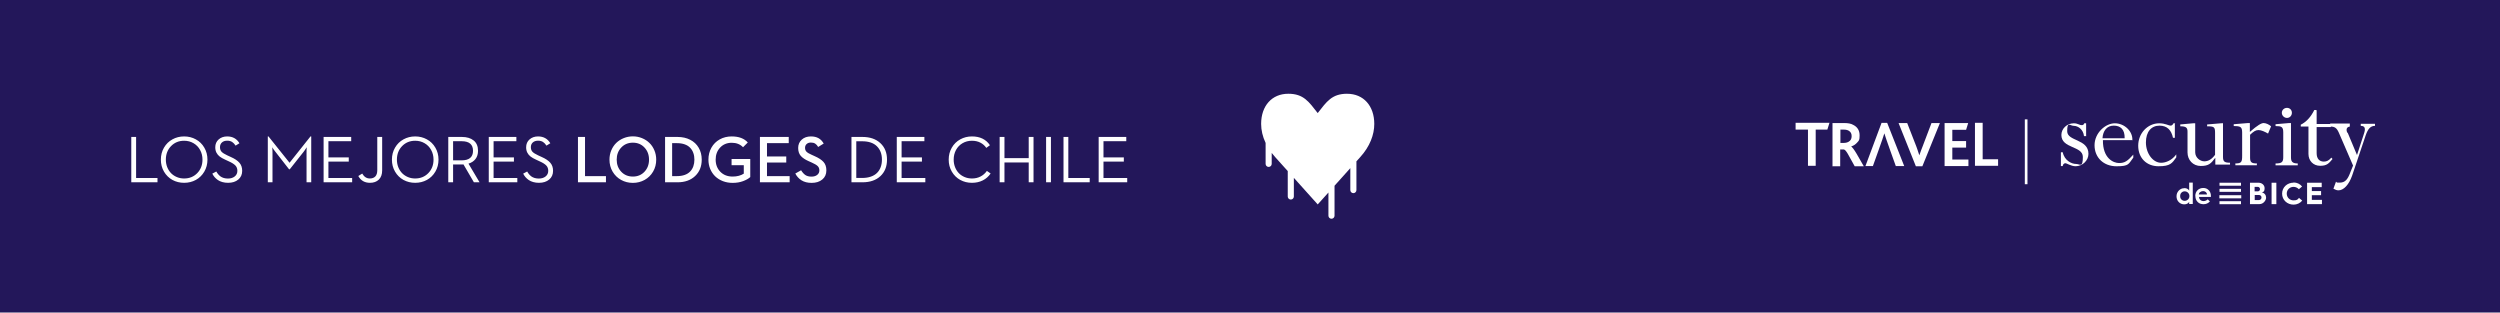
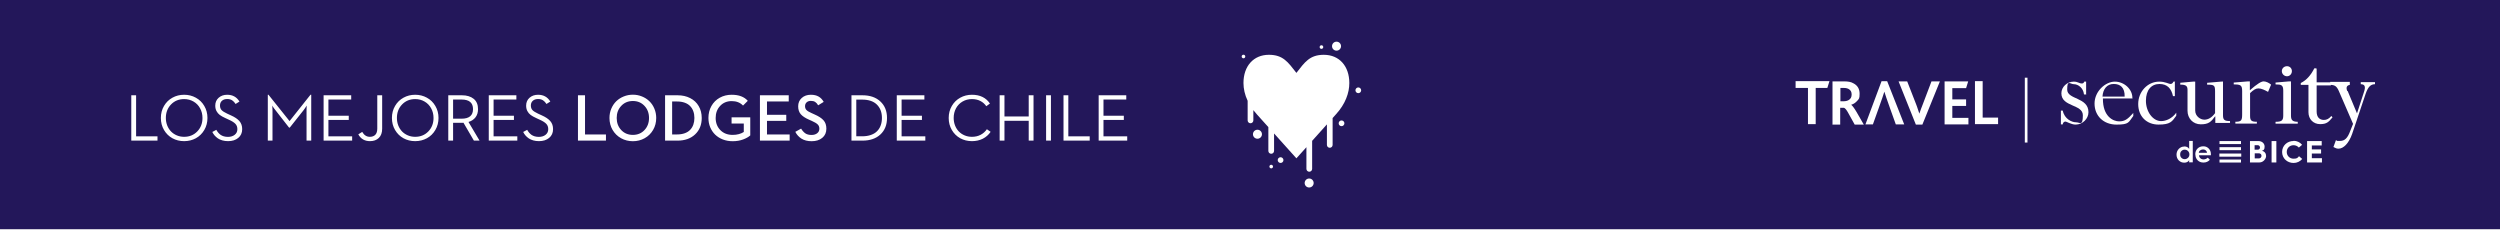
- <svg xmlns="http://www.w3.org/2000/svg" width="1200" height="150" viewBox="0 0 1200 150" fill="none">
-   <rect width="1200" height="150" fill="#23175A" />
-   <path d="M63.016 87.5V65.734H65.328V85.453H75.594V87.5H63.016ZM88.375 87.75C86.323 87.75 84.448 87.287 82.75 86.359C81.062 85.422 79.719 84.099 78.719 82.391C77.719 80.682 77.219 78.76 77.219 76.625C77.219 74.49 77.719 72.568 78.719 70.859C79.719 69.141 81.068 67.818 82.766 66.891C84.463 65.953 86.333 65.484 88.375 65.484C90.427 65.484 92.302 65.953 94 66.891C95.708 67.818 97.062 69.141 98.062 70.859C99.073 72.568 99.578 74.49 99.578 76.625C99.578 78.76 99.073 80.682 98.062 82.391C97.062 84.099 95.713 85.422 94.016 86.359C92.318 87.287 90.438 87.75 88.375 87.75ZM88.375 85.672C90.917 85.672 93.021 84.812 94.688 83.094C96.354 81.375 97.188 79.219 97.188 76.625C97.188 74.917 96.807 73.375 96.047 72C95.297 70.615 94.25 69.531 92.906 68.75C91.562 67.958 90.052 67.562 88.375 67.562C85.854 67.562 83.76 68.422 82.094 70.141C80.438 71.859 79.609 74.021 79.609 76.625C79.609 77.906 79.828 79.109 80.266 80.234C80.713 81.349 81.323 82.307 82.094 83.109C82.865 83.901 83.792 84.526 84.875 84.984C85.958 85.443 87.125 85.672 88.375 85.672ZM109.5 87.75C108.5 87.75 107.578 87.63 106.734 87.391C105.891 87.151 105.167 86.823 104.562 86.406C103.958 85.979 103.438 85.516 103 85.016C102.573 84.516 102.208 83.958 101.906 83.344L103.828 82.312C104.109 82.812 104.406 83.25 104.719 83.625C105.031 84 105.406 84.354 105.844 84.688C106.292 85.01 106.818 85.26 107.422 85.438C108.026 85.615 108.698 85.703 109.438 85.703C110.74 85.703 111.812 85.37 112.656 84.703C113.51 84.026 113.938 83.125 113.938 82C113.938 80.948 113.615 80.088 112.969 79.422C112.333 78.755 111.292 78.099 109.844 77.453L108.125 76.656C107.021 76.156 106.135 75.656 105.469 75.156C104.812 74.656 104.292 74.037 103.906 73.297C103.521 72.557 103.328 71.693 103.328 70.703C103.328 69.151 103.865 67.896 104.938 66.938C106.021 65.969 107.391 65.484 109.047 65.484C111.661 65.484 113.625 66.573 114.938 68.75L113.078 69.906C112.62 69.156 112.073 68.573 111.438 68.156C110.802 67.74 110.005 67.531 109.047 67.531C107.984 67.531 107.141 67.818 106.516 68.391C105.901 68.953 105.594 69.703 105.594 70.641C105.594 71.568 105.849 72.302 106.359 72.844C106.87 73.385 107.766 73.953 109.047 74.547L110.781 75.344C112.667 76.177 114.047 77.104 114.922 78.125C115.807 79.135 116.25 80.427 116.25 82C116.25 83.76 115.62 85.162 114.359 86.203C113.109 87.234 111.49 87.75 109.5 87.75ZM128.547 87.5V65.484H128.875L138.984 78.125L149.031 65.484H149.391V87.5H147.141V73.125C147.141 72.844 147.146 72.505 147.156 72.109C147.177 71.713 147.193 71.375 147.203 71.094L147.234 70.672C147.224 70.682 147.135 70.818 146.969 71.078C146.812 71.328 146.609 71.635 146.359 72C146.12 72.365 145.901 72.667 145.703 72.906L139.109 81.234H138.734L132.234 72.906C132.036 72.667 131.807 72.37 131.547 72.016C131.297 71.662 131.094 71.365 130.938 71.125C130.792 70.875 130.703 70.724 130.672 70.672L130.688 70.844C130.698 70.958 130.708 71.104 130.719 71.281C130.729 71.458 130.74 71.651 130.75 71.859C130.76 72.057 130.771 72.276 130.781 72.516C130.792 72.745 130.797 72.948 130.797 73.125V87.5H128.547ZM155.328 87.5V65.734H168.578V67.781H157.641V75.562H167.406V77.578H157.641V85.453H169.031V87.5H155.328ZM177.609 87.75C175.036 87.75 173.161 86.662 171.984 84.484L173.859 83.312C174.766 84.885 175.984 85.672 177.516 85.672C178.63 85.672 179.505 85.349 180.141 84.703C180.776 84.047 181.094 83.047 181.094 81.703V65.734H183.438V81.766C183.438 83.703 182.901 85.188 181.828 86.219C180.766 87.24 179.359 87.75 177.609 87.75ZM199.281 87.75C197.229 87.75 195.354 87.287 193.656 86.359C191.969 85.422 190.625 84.099 189.625 82.391C188.625 80.682 188.125 78.76 188.125 76.625C188.125 74.49 188.625 72.568 189.625 70.859C190.625 69.141 191.974 67.818 193.672 66.891C195.37 65.953 197.24 65.484 199.281 65.484C201.333 65.484 203.208 65.953 204.906 66.891C206.615 67.818 207.969 69.141 208.969 70.859C209.979 72.568 210.484 74.49 210.484 76.625C210.484 78.76 209.979 80.682 208.969 82.391C207.969 84.099 206.62 85.422 204.922 86.359C203.224 87.287 201.344 87.75 199.281 87.75ZM199.281 85.672C201.823 85.672 203.927 84.812 205.594 83.094C207.26 81.375 208.094 79.219 208.094 76.625C208.094 74.917 207.714 73.375 206.953 72C206.203 70.615 205.156 69.531 203.812 68.75C202.469 67.958 200.958 67.562 199.281 67.562C196.76 67.562 194.667 68.422 193 70.141C191.344 71.859 190.516 74.021 190.516 76.625C190.516 77.906 190.734 79.109 191.172 80.234C191.62 81.349 192.229 82.307 193 83.109C193.771 83.901 194.698 84.526 195.781 84.984C196.865 85.443 198.031 85.672 199.281 85.672ZM215.172 87.5V65.734H221.703C224.068 65.734 225.948 66.297 227.344 67.422C228.75 68.547 229.453 70.203 229.453 72.391C229.453 73.963 229.047 75.276 228.234 76.328C227.432 77.37 226.312 78.109 224.875 78.547L230.188 87.5H227.469L222.469 78.922C222.26 78.943 221.922 78.953 221.453 78.953H217.484V87.5H215.172ZM217.484 76.969H221.578C223.37 76.969 224.729 76.588 225.656 75.828C226.583 75.057 227.047 73.912 227.047 72.391C227.047 69.318 225.224 67.781 221.578 67.781H217.484V76.969ZM234.609 87.5V65.734H247.859V67.781H236.922V75.562H246.688V77.578H236.922V85.453H248.312V87.5H234.609ZM258.719 87.75C257.719 87.75 256.797 87.63 255.953 87.391C255.109 87.151 254.385 86.823 253.781 86.406C253.177 85.979 252.656 85.516 252.219 85.016C251.792 84.516 251.427 83.958 251.125 83.344L253.047 82.312C253.328 82.812 253.625 83.25 253.938 83.625C254.25 84 254.625 84.354 255.062 84.688C255.51 85.01 256.036 85.26 256.641 85.438C257.245 85.615 257.917 85.703 258.656 85.703C259.958 85.703 261.031 85.37 261.875 84.703C262.729 84.026 263.156 83.125 263.156 82C263.156 80.948 262.833 80.088 262.188 79.422C261.552 78.755 260.51 78.099 259.062 77.453L257.344 76.656C256.24 76.156 255.354 75.656 254.688 75.156C254.031 74.656 253.51 74.037 253.125 73.297C252.74 72.557 252.547 71.693 252.547 70.703C252.547 69.151 253.083 67.896 254.156 66.938C255.24 65.969 256.609 65.484 258.266 65.484C260.88 65.484 262.844 66.573 264.156 68.75L262.297 69.906C261.839 69.156 261.292 68.573 260.656 68.156C260.021 67.74 259.224 67.531 258.266 67.531C257.203 67.531 256.359 67.818 255.734 68.391C255.12 68.953 254.812 69.703 254.812 70.641C254.812 71.568 255.068 72.302 255.578 72.844C256.089 73.385 256.984 73.953 258.266 74.547L260 75.344C261.885 76.177 263.266 77.104 264.141 78.125C265.026 79.135 265.469 80.427 265.469 82C265.469 83.76 264.839 85.162 263.578 86.203C262.328 87.234 260.708 87.75 258.719 87.75ZM277.422 87.5V65.734H280.812V84.531H290.859V87.5H277.422ZM292.547 76.625C292.547 75.031 292.839 73.542 293.422 72.156C294.016 70.76 294.812 69.573 295.812 68.594C296.823 67.615 298.016 66.849 299.391 66.297C300.776 65.734 302.24 65.453 303.781 65.453C305.312 65.453 306.766 65.734 308.141 66.297C309.516 66.849 310.703 67.615 311.703 68.594C312.714 69.562 313.51 70.745 314.094 72.141C314.688 73.537 314.984 75.031 314.984 76.625C314.984 78.75 314.484 80.667 313.484 82.375C312.484 84.083 311.13 85.412 309.422 86.359C307.714 87.307 305.833 87.781 303.781 87.781C301.719 87.781 299.833 87.307 298.125 86.359C296.417 85.412 295.057 84.083 294.047 82.375C293.047 80.667 292.547 78.75 292.547 76.625ZM298.203 70.812C296.745 72.354 296.016 74.292 296.016 76.625C296.016 78.958 296.745 80.896 298.203 82.438C299.661 83.979 301.521 84.75 303.781 84.75C306.042 84.75 307.896 83.979 309.344 82.438C310.802 80.896 311.531 78.958 311.531 76.625C311.531 74.292 310.802 72.354 309.344 70.812C307.896 69.26 306.042 68.484 303.781 68.484C301.521 68.484 299.661 69.26 298.203 70.812ZM319.234 87.5V65.734H325.219C327.521 65.734 329.547 66.188 331.297 67.094C333.057 67.99 334.417 69.266 335.375 70.922C336.344 72.568 336.828 74.469 336.828 76.625C336.828 79.896 335.766 82.526 333.641 84.516C331.526 86.505 328.719 87.5 325.219 87.5H319.234ZM322.625 84.531H325C326.385 84.531 327.609 84.338 328.672 83.953C329.745 83.568 330.615 83.021 331.281 82.312C331.958 81.604 332.464 80.776 332.797 79.828C333.141 78.87 333.312 77.802 333.312 76.625C333.312 75.448 333.141 74.385 332.797 73.438C332.464 72.479 331.958 71.646 331.281 70.938C330.615 70.229 329.745 69.682 328.672 69.297C327.609 68.912 326.385 68.719 325 68.719H322.625V84.531ZM340.047 76.625C340.047 74.49 340.526 72.573 341.484 70.875C342.443 69.177 343.771 67.854 345.469 66.906C347.167 65.958 349.083 65.484 351.219 65.484C354.646 65.484 357.219 66.453 358.938 68.391L356.656 70.672C355.302 69.245 353.49 68.531 351.219 68.531C348.958 68.531 347.109 69.297 345.672 70.828C344.234 72.359 343.516 74.292 343.516 76.625C343.516 78.979 344.266 80.922 345.766 82.453C347.266 83.984 349.234 84.75 351.672 84.75C352.745 84.75 353.745 84.625 354.672 84.375C355.599 84.115 356.38 83.771 357.016 83.344V79.281H351.156V76.328H360.125V85C359.302 85.75 358.146 86.401 356.656 86.953C355.177 87.505 353.516 87.781 351.672 87.781C349.995 87.781 348.432 87.505 346.984 86.953C345.547 86.391 344.318 85.62 343.297 84.641C342.286 83.662 341.49 82.484 340.906 81.109C340.333 79.724 340.047 78.229 340.047 76.625ZM364.766 87.5V65.734H378.594V68.719H368.156V75.109H377.406V78.031H368.156V84.531H379.031V87.5H364.766ZM381.75 83.281L384.531 81.734C385.125 82.713 385.797 83.469 386.547 84C387.307 84.521 388.302 84.781 389.531 84.781C390.635 84.781 391.536 84.51 392.234 83.969C392.943 83.417 393.297 82.693 393.297 81.797C393.297 80.912 393.016 80.208 392.453 79.688C391.901 79.167 390.969 78.615 389.656 78.031L388.219 77.391C386.49 76.63 385.208 75.776 384.375 74.828C383.542 73.87 383.125 72.599 383.125 71.016C383.125 69.391 383.693 68.062 384.828 67.031C385.964 66 387.432 65.484 389.234 65.484C390.672 65.484 391.891 65.766 392.891 66.328C393.891 66.88 394.719 67.74 395.375 68.906L392.719 70.547C392.292 69.807 391.812 69.271 391.281 68.938C390.75 68.594 390.068 68.422 389.234 68.422C388.38 68.422 387.698 68.656 387.188 69.125C386.677 69.594 386.422 70.203 386.422 70.953C386.422 71.734 386.656 72.359 387.125 72.828C387.594 73.297 388.406 73.781 389.562 74.281L390.969 74.922C392.948 75.787 394.391 76.729 395.297 77.75C396.203 78.76 396.656 80.099 396.656 81.766C396.656 83.63 396 85.099 394.688 86.172C393.385 87.245 391.688 87.781 389.594 87.781C387.646 87.781 386.016 87.37 384.703 86.547C383.401 85.713 382.417 84.625 381.75 83.281ZM408.703 87.5V65.734H413.984C417.599 65.734 420.464 66.724 422.578 68.703C424.703 70.672 425.766 73.312 425.766 76.625C425.766 79.938 424.708 82.578 422.594 84.547C420.479 86.516 417.609 87.5 413.984 87.5H408.703ZM411.016 85.422H413.828C415.401 85.422 416.797 85.208 418.016 84.781C419.234 84.354 420.229 83.75 421 82.969C421.771 82.188 422.349 81.266 422.734 80.203C423.13 79.13 423.328 77.938 423.328 76.625C423.328 73.938 422.521 71.797 420.906 70.203C419.302 68.609 416.943 67.812 413.828 67.812H411.016V85.422ZM430.453 87.5V65.734H443.703V67.781H432.766V75.562H442.531V77.578H432.766V85.453H444.156V87.5H430.453ZM466.531 87.75C464.479 87.75 462.604 87.287 460.906 86.359C459.219 85.422 457.875 84.099 456.875 82.391C455.875 80.682 455.375 78.76 455.375 76.625C455.375 74.49 455.875 72.568 456.875 70.859C457.875 69.141 459.224 67.818 460.922 66.891C462.62 65.953 464.49 65.484 466.531 65.484C470.406 65.484 473.286 66.891 475.172 69.703L473.422 70.984C472.693 69.912 471.745 69.073 470.578 68.469C469.411 67.865 468.062 67.562 466.531 67.562C464.854 67.562 463.344 67.958 462 68.75C460.667 69.531 459.625 70.615 458.875 72C458.135 73.375 457.766 74.917 457.766 76.625C457.766 77.906 457.984 79.109 458.422 80.234C458.859 81.349 459.464 82.307 460.234 83.109C461.005 83.901 461.932 84.526 463.016 84.984C464.109 85.443 465.281 85.672 466.531 85.672C468.083 85.672 469.464 85.354 470.672 84.719C471.891 84.083 472.901 83.188 473.703 82.031L475.5 83.281C474.531 84.708 473.276 85.812 471.734 86.594C470.193 87.365 468.458 87.75 466.531 87.75ZM479.828 87.5V65.734H482.141V75.891H493.781V65.734H496.094V87.5H493.781V77.969H482.141V87.5H479.828ZM502.125 87.5V65.734H504.453V87.5H502.125ZM510.484 87.5V65.734H512.797V85.453H523.062V87.5H510.484ZM527.359 87.5V65.734H540.609V67.781H529.672V75.562H539.438V77.578H529.672V85.453H541.062V87.5H527.359Z" fill="white" />
-   <path d="M646.614 45C639.287 45 636.786 48.794 632.5 54.283C628.215 48.794 625.71 45 618.386 45C610.526 45 605.345 50.789 605.345 59.477C605.345 62.393 606.025 65.503 607.493 68.612V78.664C607.493 79.474 608.15 80.127 608.955 80.127C609.761 80.127 610.418 79.469 610.418 78.664V73.398C610.947 74.092 611.514 74.776 612.132 75.456L618.118 82.113V94.322C618.118 95.131 618.771 95.784 619.585 95.784C620.399 95.784 621.048 95.131 621.048 94.322V85.37L632.505 98.124L637.645 92.411V103.537C637.645 104.347 638.303 105 639.112 105C639.922 105 640.575 104.347 640.575 103.537V89.155L648.154 80.708V91.248C648.154 92.058 648.811 92.711 649.621 92.711C650.43 92.711 651.084 92.053 651.084 91.248V77.447L652.868 75.461C657.602 70.271 659.655 64.581 659.655 59.486C659.655 50.798 654.475 45.009 646.61 45.009L646.614 45Z" fill="white" />
-   <g clip-path="url(#clip0_104_967)">
-     <path d="M973.188 57.293H971.913V88.425H973.188V57.293Z" fill="white" />
-     <path d="M1001.34 65.118V59.18H1000.45C1000.22 59.855 999.771 60.072 999.325 60.072C997.974 60.072 997.413 59.18 995.4 59.18C992.15 59.18 989.461 61.754 989.461 64.787C989.461 71.401 999.771 69.948 999.771 75.326C999.771 80.703 998.318 78.69 996.406 78.69C994.495 78.69 990.914 77.123 990.124 73.083H989.232V79.697H990.124C990.124 79.021 990.685 78.346 991.36 78.346C992.035 78.346 994.164 79.799 996.292 79.799C999.656 79.799 1002.46 76.995 1002.46 73.86C1002.46 66.571 992.252 67.922 992.252 62.99C992.252 58.058 993.603 60.416 995.502 60.416C997.4 60.416 999.987 62.098 1000.32 65.347H1001.44L1001.33 65.118H1001.34Z" fill="white" />
-     <path d="M1009.19 66.354C1009.42 62.773 1011.32 60.301 1014.57 60.301C1017.82 60.301 1019.94 62.098 1019.83 66.354H1009.18H1009.19ZM1023.54 67.361C1023.77 62.875 1019.61 59.18 1015.13 59.18C1010.64 59.18 1005.38 63.78 1005.38 69.719C1005.38 75.657 1009.75 79.811 1015.92 79.811C1022.08 79.811 1021.64 78.69 1023.98 75.67V74.217C1021.18 77.352 1019.84 78.257 1017.14 78.257C1014.44 78.257 1009.29 76.014 1009.4 67.272H1023.75L1023.52 67.386V67.361H1023.54Z" fill="white" />
-     <path d="M1044.17 59.18H1043.28C1042.95 59.855 1042.49 60.301 1041.93 60.301C1040.92 60.301 1039.35 59.18 1036.43 59.18C1030.83 59.18 1026.34 63.997 1026.34 69.935C1026.34 75.874 1030.38 79.799 1036.09 79.799C1041.8 79.799 1042.59 78.346 1044.61 75.542V74.09C1042.6 76.893 1039.68 78.129 1037.33 78.129C1033.4 78.129 1030.04 73.644 1030.04 68.38C1030.04 63.117 1032.73 60.314 1036.54 60.314C1040.35 60.314 1042.26 62.557 1043.03 66.138H1043.93V59.294L1044.16 59.18H1044.17Z" fill="white" />
-     <path d="M1066.93 59.18H1066.04L1059.42 59.74V60.632C1062.79 60.632 1063.23 60.964 1063.23 63.767V74.306C1061.67 76.434 1059.98 77.441 1058.07 77.441C1056.16 77.441 1053.7 75.759 1053.7 73.07V59.167H1052.81L1046.53 59.728V60.62C1049.33 60.62 1050.01 61.295 1050.01 63.194V73.172C1050.01 76.753 1052.58 79.671 1056.39 79.671C1060.2 79.671 1061.32 78.435 1063.23 75.861H1063.35V78.996H1070.41V78.104C1067.72 78.104 1067.04 77.543 1067.04 75.3V58.938L1066.93 59.167V59.18Z" fill="white" />
-     <path d="M1079.93 64.786C1081.72 63.104 1082.73 62.429 1084.07 62.429C1085.41 62.429 1087.1 63.219 1088.67 64.111L1090.12 60.632C1089.12 59.74 1087.65 59.065 1086.54 59.065C1085.43 59.065 1083.51 60.186 1079.93 63.321V59.065H1079.04L1072.19 59.625V60.517C1075.44 60.517 1076.23 60.849 1076.23 63.652V74.752C1076.23 77.785 1075.9 78.447 1072.98 78.447V79.339H1083.29V78.447C1080.72 78.447 1080.04 77.887 1080.04 75.644V64.43L1079.93 64.761V64.786Z" fill="white" />
-     <path d="M1097.76 51.775C1096.4 51.775 1095.28 52.782 1095.28 54.133C1095.28 55.484 1096.4 56.605 1097.76 56.605C1099.11 56.605 1100.11 55.484 1100.11 54.133C1100.11 52.782 1099.11 51.775 1097.76 51.775ZM1099.65 59.065H1098.76L1092.26 59.625V60.517C1095.07 60.517 1095.96 60.849 1095.96 63.55V75.427C1095.96 77.785 1095.28 78.46 1092.26 78.46V79.352H1102.92V78.46C1100.11 78.46 1099.67 77.339 1099.67 75.427V58.835V59.065H1099.65Z" fill="white" />
-     <path d="M1126.67 63.666C1125.99 61.984 1126.44 60.977 1127.91 60.748V59.295H1118.49V60.748C1120.73 60.748 1121.62 61.423 1122.63 63.666L1129.47 79.468L1128.12 82.832C1126.89 86.196 1125.55 87.649 1123.19 87.649C1120.83 87.649 1122.07 87.649 1121.28 87.203L1120.04 90.567C1121.05 91.128 1121.61 91.358 1122.52 91.358C1124.87 91.358 1127.45 88.783 1129.02 84.298L1135.51 65.017C1136.64 61.767 1137.87 60.416 1140 60.416V59.41H1133.16V60.416C1135.28 60.416 1135.51 61.767 1134.72 64.112L1131.36 74.421L1126.87 63.666H1126.64H1126.67Z" fill="white" />
-     <path d="M1111.76 52.795H1110.87C1109.19 56.159 1107.06 58.517 1104.37 59.855V60.747H1108.06V73.86C1108.06 77.224 1110.42 79.582 1113.67 79.582C1116.92 79.582 1117.81 78.46 1119.61 76.332L1119.05 75.657C1117.93 77.007 1116.81 77.568 1115.47 77.568C1113.34 77.568 1111.99 76.217 1111.99 73.529V60.976H1118.83V59.523H1111.99V53.024L1111.76 52.795Z" fill="white" />
-     <path d="M1075.68 87.711H1065.36V89.151H1075.68V87.711Z" fill="white" />
-     <path d="M1075.68 96.58H1065.36V98.02H1075.68V96.58Z" fill="white" />
-     <path d="M1048.45 90.286C1049.05 90.286 1049.53 90.401 1049.95 90.643C1050.38 90.885 1050.67 91.178 1050.8 91.548V87.648H1052.53V97.907H1050.8V96.824C1050.68 97.181 1050.38 97.486 1049.95 97.728C1049.53 97.971 1049.05 98.085 1048.45 98.085C1047.43 98.085 1046.53 97.728 1045.81 97.002C1045.1 96.288 1044.73 95.32 1044.73 94.237C1044.73 93.154 1045.09 92.262 1045.81 91.472C1046.53 90.758 1047.37 90.337 1048.45 90.337V90.274V90.286ZM1048.63 96.403C1049.29 96.403 1049.76 96.161 1050.25 95.741C1050.67 95.32 1050.91 94.785 1050.91 94.122C1050.91 93.46 1050.67 92.924 1050.25 92.504C1049.83 92.083 1049.29 91.841 1048.63 91.841C1047.97 91.841 1047.5 92.083 1047.07 92.504C1046.65 92.924 1046.48 93.46 1046.48 94.122C1046.48 94.785 1046.65 95.32 1047.07 95.741C1047.5 96.161 1048.03 96.403 1048.63 96.403Z" fill="white" />
-     <path d="M1053.73 94.186C1053.73 92.988 1054.08 92.032 1054.81 91.306C1055.52 90.592 1056.49 90.223 1057.58 90.223C1058.66 90.223 1059.5 90.579 1060.21 91.306C1060.88 92.019 1061.23 92.924 1061.23 93.944C1061.23 94.963 1061.23 94.301 1061.23 94.543H1055.54C1055.54 95.142 1055.78 95.626 1056.2 95.983C1056.62 96.34 1057.1 96.518 1057.75 96.518C1058.4 96.518 1059.19 96.212 1059.73 95.677L1060.75 96.696C1059.91 97.601 1058.89 98.022 1057.69 98.022C1056.49 98.022 1055.59 97.665 1054.87 96.939C1054.16 96.225 1053.79 95.32 1053.79 94.173H1053.73V94.186ZM1055.46 93.345H1059.36C1059.36 92.924 1059.18 92.567 1058.82 92.211C1058.47 91.905 1058.05 91.726 1057.5 91.726C1056.95 91.726 1056.48 91.905 1056.06 92.211C1055.64 92.516 1055.46 92.924 1055.4 93.345H1055.46Z" fill="white" />
-     <path d="M1075.68 90.643H1065.36V92.083H1075.68V90.643Z" fill="white" />
-     <path d="M1075.8 93.701H1065.3V95.205H1075.8V93.701Z" fill="white" />
-     <path d="M1084.2 96.045C1084.97 96.045 1085.52 95.51 1085.52 94.784C1085.52 94.057 1084.99 93.586 1084.2 93.586H1082.27V96.045H1084.25H1084.18H1084.2ZM1083.71 91.853C1084.37 91.853 1084.8 91.368 1084.8 90.769C1084.8 90.17 1084.31 89.686 1083.71 89.686H1082.21V91.84H1083.71V91.853ZM1079.99 87.711H1084.07C1085.69 87.711 1087.01 88.794 1087.01 90.349C1087.01 91.903 1086.53 92.082 1085.69 92.388C1087.01 92.63 1087.73 93.649 1087.73 94.911C1087.73 96.173 1086.4 97.969 1084.6 97.969H1079.99V87.711Z" fill="white" />
-     <path d="M1092.65 87.711H1090.36V97.969H1092.65V87.711Z" fill="white" />
-     <path d="M1100.86 87.584C1102.55 87.584 1103.99 88.298 1105.01 89.508L1103.45 90.834C1102.79 90.12 1101.9 89.699 1100.88 89.699C1099.08 89.699 1097.64 91.076 1097.64 92.936C1097.64 94.797 1099.08 96.173 1100.88 96.173C1102.67 96.173 1102.85 95.753 1103.52 94.975L1105.07 96.3C1104.05 97.498 1102.55 98.225 1100.93 98.225C1097.87 98.225 1095.41 96.007 1095.41 92.949C1095.41 89.891 1097.87 87.673 1100.93 87.673" fill="white" />
-     <path d="M1107.4 87.711V97.969H1114.54V95.93H1109.68V93.7H1114.12V91.725H1109.68V89.814H1114.42V87.711H1107.4Z" fill="white" />
-     <path d="M861.886 58.949V62.212H867.825V79.581H871.533V62.212H877.127L878.147 58.949H861.886Z" fill="white" />
-     <path d="M883.41 68.597H885.092C885.984 68.597 886.774 68.367 887.335 68.036C888.342 67.475 888.788 66.583 888.788 65.347C888.788 64.111 888.342 63.334 887.437 62.773C886.876 62.441 886.086 62.212 885.079 62.212H883.397V68.711V68.597H883.41ZM879.6 79.696V59.065H885.207C887.004 59.065 888.456 59.294 889.578 59.956C891.591 60.963 892.611 62.645 892.611 65.003C892.611 67.361 892.279 67.475 891.489 68.367C890.699 69.259 889.807 69.935 888.571 70.279C889.132 70.725 890.024 71.846 891.145 73.758L894.624 79.811H890.253L887.335 74.548C886.443 72.866 885.653 71.859 885.092 71.744H883.295V79.811H879.485L879.6 79.696Z" fill="white" />
-     <path d="M919.614 79.812L911.318 59.078H915.46L919.831 70.292C920.06 70.968 920.392 71.745 920.723 72.867C921.054 73.988 921.284 74.434 921.284 74.549C921.844 72.867 922.405 71.414 922.851 70.292L927.107 59.078H931.147L922.736 79.812H919.602H919.614Z" fill="white" />
-     <path d="M933.403 79.696V59.065H944.732L943.725 62.314H937.111V67.704H943.725V70.839H937.111V76.561H944.846V79.696H933.403Z" fill="white" />
-     <path d="M947.981 79.581V58.949H951.677V76.446H959.081V79.581H947.981Z" fill="white" />
-     <path d="M909.98 79.697C909.98 79.697 904.602 64.787 904.488 63.997C904.373 64.787 898.995 79.697 898.995 79.697H895.414L903.15 58.963H905.838L914.02 79.697H909.98Z" fill="white" />
+ <svg xmlns="http://www.w3.org/2000/svg" width="1200" height="110" viewBox="0 0 1200 110" fill="none">
+   <rect width="1200" height="110" fill="#23175A" />
+   <path d="M63.016 67.5V45.734H65.328V65.453H75.594V67.5H63.016ZM88.375 67.75C86.323 67.75 84.448 67.287 82.75 66.359C81.062 65.422 79.719 64.099 78.719 62.391C77.719 60.682 77.219 58.76 77.219 56.625C77.219 54.49 77.719 52.568 78.719 50.859C79.719 49.141 81.068 47.818 82.766 46.891C84.463 45.953 86.333 45.484 88.375 45.484C90.427 45.484 92.302 45.953 94 46.891C95.708 47.818 97.062 49.141 98.062 50.859C99.073 52.568 99.578 54.49 99.578 56.625C99.578 58.76 99.073 60.682 98.062 62.391C97.062 64.099 95.713 65.422 94.016 66.359C92.318 67.287 90.438 67.75 88.375 67.75ZM88.375 65.672C90.917 65.672 93.021 64.812 94.688 63.094C96.354 61.375 97.188 59.219 97.188 56.625C97.188 54.917 96.807 53.375 96.047 52C95.297 50.615 94.25 49.531 92.906 48.75C91.562 47.958 90.052 47.562 88.375 47.562C85.854 47.562 83.76 48.422 82.094 50.141C80.438 51.859 79.609 54.021 79.609 56.625C79.609 57.906 79.828 59.109 80.266 60.234C80.713 61.349 81.323 62.307 82.094 63.109C82.865 63.901 83.792 64.526 84.875 64.984C85.958 65.443 87.125 65.672 88.375 65.672ZM109.5 67.75C108.5 67.75 107.578 67.63 106.734 67.391C105.891 67.151 105.167 66.823 104.562 66.406C103.958 65.979 103.438 65.516 103 65.016C102.573 64.516 102.208 63.958 101.906 63.344L103.828 62.312C104.109 62.812 104.406 63.25 104.719 63.625C105.031 64 105.406 64.354 105.844 64.688C106.292 65.01 106.818 65.26 107.422 65.438C108.026 65.615 108.698 65.703 109.438 65.703C110.74 65.703 111.812 65.37 112.656 64.703C113.51 64.026 113.938 63.125 113.938 62C113.938 60.948 113.615 60.089 112.969 59.422C112.333 58.755 111.292 58.099 109.844 57.453L108.125 56.656C107.021 56.156 106.135 55.656 105.469 55.156C104.812 54.656 104.292 54.036 103.906 53.297C103.521 52.557 103.328 51.693 103.328 50.703C103.328 49.151 103.865 47.896 104.938 46.938C106.021 45.969 107.391 45.484 109.047 45.484C111.661 45.484 113.625 46.573 114.938 48.75L113.078 49.906C112.62 49.156 112.073 48.573 111.438 48.156C110.802 47.74 110.005 47.531 109.047 47.531C107.984 47.531 107.141 47.818 106.516 48.391C105.901 48.953 105.594 49.703 105.594 50.641C105.594 51.568 105.849 52.302 106.359 52.844C106.87 53.385 107.766 53.953 109.047 54.547L110.781 55.344C112.667 56.177 114.047 57.104 114.922 58.125C115.807 59.135 116.25 60.427 116.25 62C116.25 63.76 115.62 65.162 114.359 66.203C113.109 67.234 111.49 67.75 109.5 67.75ZM128.547 67.5V45.484H128.875L138.984 58.125L149.031 45.484H149.391V67.5H147.141V53.125C147.141 52.844 147.146 52.505 147.156 52.109C147.177 51.714 147.193 51.375 147.203 51.094L147.234 50.672C147.224 50.682 147.135 50.818 146.969 51.078C146.812 51.328 146.609 51.635 146.359 52C146.12 52.365 145.901 52.667 145.703 52.906L139.109 61.234H138.734L132.234 52.906C132.036 52.667 131.807 52.37 131.547 52.016C131.297 51.661 131.094 51.365 130.938 51.125C130.792 50.875 130.703 50.724 130.672 50.672L130.688 50.844C130.698 50.958 130.708 51.104 130.719 51.281C130.729 51.458 130.74 51.651 130.75 51.859C130.76 52.057 130.771 52.276 130.781 52.516C130.792 52.745 130.797 52.948 130.797 53.125V67.5H128.547ZM155.328 67.5V45.734H168.578V47.781H157.641V55.562H167.406V57.578H157.641V65.453H169.031V67.5H155.328ZM177.609 67.75C175.036 67.75 173.161 66.662 171.984 64.484L173.859 63.312C174.766 64.885 175.984 65.672 177.516 65.672C178.63 65.672 179.505 65.349 180.141 64.703C180.776 64.047 181.094 63.047 181.094 61.703V45.734H183.438V61.766C183.438 63.703 182.901 65.188 181.828 66.219C180.766 67.24 179.359 67.75 177.609 67.75ZM199.281 67.75C197.229 67.75 195.354 67.287 193.656 66.359C191.969 65.422 190.625 64.099 189.625 62.391C188.625 60.682 188.125 58.76 188.125 56.625C188.125 54.49 188.625 52.568 189.625 50.859C190.625 49.141 191.974 47.818 193.672 46.891C195.37 45.953 197.24 45.484 199.281 45.484C201.333 45.484 203.208 45.953 204.906 46.891C206.615 47.818 207.969 49.141 208.969 50.859C209.979 52.568 210.484 54.49 210.484 56.625C210.484 58.76 209.979 60.682 208.969 62.391C207.969 64.099 206.62 65.422 204.922 66.359C203.224 67.287 201.344 67.75 199.281 67.75ZM199.281 65.672C201.823 65.672 203.927 64.812 205.594 63.094C207.26 61.375 208.094 59.219 208.094 56.625C208.094 54.917 207.714 53.375 206.953 52C206.203 50.615 205.156 49.531 203.812 48.75C202.469 47.958 200.958 47.562 199.281 47.562C196.76 47.562 194.667 48.422 193 50.141C191.344 51.859 190.516 54.021 190.516 56.625C190.516 57.906 190.734 59.109 191.172 60.234C191.62 61.349 192.229 62.307 193 63.109C193.771 63.901 194.698 64.526 195.781 64.984C196.865 65.443 198.031 65.672 199.281 65.672ZM215.172 67.5V45.734H221.703C224.068 45.734 225.948 46.297 227.344 47.422C228.75 48.547 229.453 50.203 229.453 52.391C229.453 53.964 229.047 55.276 228.234 56.328C227.432 57.37 226.312 58.109 224.875 58.547L230.188 67.5H227.469L222.469 58.922C222.26 58.943 221.922 58.953 221.453 58.953H217.484V67.5H215.172ZM217.484 56.969H221.578C223.37 56.969 224.729 56.589 225.656 55.828C226.583 55.057 227.047 53.911 227.047 52.391C227.047 49.318 225.224 47.781 221.578 47.781H217.484V56.969ZM234.609 67.5V45.734H247.859V47.781H236.922V55.562H246.688V57.578H236.922V65.453H248.312V67.5H234.609ZM258.719 67.75C257.719 67.75 256.797 67.63 255.953 67.391C255.109 67.151 254.385 66.823 253.781 66.406C253.177 65.979 252.656 65.516 252.219 65.016C251.792 64.516 251.427 63.958 251.125 63.344L253.047 62.312C253.328 62.812 253.625 63.25 253.938 63.625C254.25 64 254.625 64.354 255.062 64.688C255.51 65.01 256.036 65.26 256.641 65.438C257.245 65.615 257.917 65.703 258.656 65.703C259.958 65.703 261.031 65.37 261.875 64.703C262.729 64.026 263.156 63.125 263.156 62C263.156 60.948 262.833 60.089 262.188 59.422C261.552 58.755 260.51 58.099 259.062 57.453L257.344 56.656C256.24 56.156 255.354 55.656 254.688 55.156C254.031 54.656 253.51 54.036 253.125 53.297C252.74 52.557 252.547 51.693 252.547 50.703C252.547 49.151 253.083 47.896 254.156 46.938C255.24 45.969 256.609 45.484 258.266 45.484C260.88 45.484 262.844 46.573 264.156 48.75L262.297 49.906C261.839 49.156 261.292 48.573 260.656 48.156C260.021 47.74 259.224 47.531 258.266 47.531C257.203 47.531 256.359 47.818 255.734 48.391C255.12 48.953 254.812 49.703 254.812 50.641C254.812 51.568 255.068 52.302 255.578 52.844C256.089 53.385 256.984 53.953 258.266 54.547L260 55.344C261.885 56.177 263.266 57.104 264.141 58.125C265.026 59.135 265.469 60.427 265.469 62C265.469 63.76 264.839 65.162 263.578 66.203C262.328 67.234 260.708 67.75 258.719 67.75ZM277.422 67.5V45.734H280.812V64.531H290.859V67.5H277.422ZM292.547 56.625C292.547 55.031 292.839 53.542 293.422 52.156C294.016 50.76 294.812 49.573 295.812 48.594C296.823 47.615 298.016 46.849 299.391 46.297C300.776 45.734 302.24 45.453 303.781 45.453C305.312 45.453 306.766 45.734 308.141 46.297C309.516 46.849 310.703 47.615 311.703 48.594C312.714 49.562 313.51 50.745 314.094 52.141C314.688 53.536 314.984 55.031 314.984 56.625C314.984 58.75 314.484 60.667 313.484 62.375C312.484 64.083 311.13 65.412 309.422 66.359C307.714 67.307 305.833 67.781 303.781 67.781C301.719 67.781 299.833 67.307 298.125 66.359C296.417 65.412 295.057 64.083 294.047 62.375C293.047 60.667 292.547 58.75 292.547 56.625ZM298.203 50.812C296.745 52.354 296.016 54.292 296.016 56.625C296.016 58.958 296.745 60.896 298.203 62.438C299.661 63.979 301.521 64.75 303.781 64.75C306.042 64.75 307.896 63.979 309.344 62.438C310.802 60.896 311.531 58.958 311.531 56.625C311.531 54.292 310.802 52.354 309.344 50.812C307.896 49.26 306.042 48.484 303.781 48.484C301.521 48.484 299.661 49.26 298.203 50.812ZM319.234 67.5V45.734H325.219C327.521 45.734 329.547 46.188 331.297 47.094C333.057 47.99 334.417 49.266 335.375 50.922C336.344 52.568 336.828 54.469 336.828 56.625C336.828 59.896 335.766 62.526 333.641 64.516C331.526 66.505 328.719 67.5 325.219 67.5H319.234ZM322.625 64.531H325C326.385 64.531 327.609 64.338 328.672 63.953C329.745 63.568 330.615 63.021 331.281 62.312C331.958 61.604 332.464 60.776 332.797 59.828C333.141 58.87 333.312 57.802 333.312 56.625C333.312 55.448 333.141 54.385 332.797 53.438C332.464 52.479 331.958 51.646 331.281 50.938C330.615 50.229 329.745 49.682 328.672 49.297C327.609 48.911 326.385 48.719 325 48.719H322.625V64.531ZM340.047 56.625C340.047 54.49 340.526 52.573 341.484 50.875C342.443 49.177 343.771 47.854 345.469 46.906C347.167 45.958 349.083 45.484 351.219 45.484C354.646 45.484 357.219 46.453 358.938 48.391L356.656 50.672C355.302 49.245 353.49 48.531 351.219 48.531C348.958 48.531 347.109 49.297 345.672 50.828C344.234 52.359 343.516 54.292 343.516 56.625C343.516 58.979 344.266 60.922 345.766 62.453C347.266 63.984 349.234 64.75 351.672 64.75C352.745 64.75 353.745 64.625 354.672 64.375C355.599 64.115 356.38 63.771 357.016 63.344V59.281H351.156V56.328H360.125V65C359.302 65.75 358.146 66.401 356.656 66.953C355.177 67.505 353.516 67.781 351.672 67.781C349.995 67.781 348.432 67.505 346.984 66.953C345.547 66.391 344.318 65.62 343.297 64.641C342.286 63.661 341.49 62.484 340.906 61.109C340.333 59.724 340.047 58.229 340.047 56.625ZM364.766 67.5V45.734H378.594V48.719H368.156V55.109H377.406V58.031H368.156V64.531H379.031V67.5H364.766ZM381.75 63.281L384.531 61.734C385.125 62.714 385.797 63.469 386.547 64C387.307 64.521 388.302 64.781 389.531 64.781C390.635 64.781 391.536 64.51 392.234 63.969C392.943 63.417 393.297 62.693 393.297 61.797C393.297 60.911 393.016 60.208 392.453 59.688C391.901 59.167 390.969 58.615 389.656 58.031L388.219 57.391C386.49 56.63 385.208 55.776 384.375 54.828C383.542 53.87 383.125 52.599 383.125 51.016C383.125 49.391 383.693 48.062 384.828 47.031C385.964 46 387.432 45.484 389.234 45.484C390.672 45.484 391.891 45.766 392.891 46.328C393.891 46.88 394.719 47.74 395.375 48.906L392.719 50.547C392.292 49.807 391.812 49.271 391.281 48.938C390.75 48.594 390.068 48.422 389.234 48.422C388.38 48.422 387.698 48.656 387.188 49.125C386.677 49.594 386.422 50.203 386.422 50.953C386.422 51.734 386.656 52.359 387.125 52.828C387.594 53.297 388.406 53.781 389.562 54.281L390.969 54.922C392.948 55.786 394.391 56.729 395.297 57.75C396.203 58.76 396.656 60.099 396.656 61.766C396.656 63.63 396 65.099 394.688 66.172C393.385 67.245 391.688 67.781 389.594 67.781C387.646 67.781 386.016 67.37 384.703 66.547C383.401 65.713 382.417 64.625 381.75 63.281ZM408.703 67.5V45.734H413.984C417.599 45.734 420.464 46.724 422.578 48.703C424.703 50.672 425.766 53.312 425.766 56.625C425.766 59.938 424.708 62.578 422.594 64.547C420.479 66.516 417.609 67.5 413.984 67.5H408.703ZM411.016 65.422H413.828C415.401 65.422 416.797 65.208 418.016 64.781C419.234 64.354 420.229 63.75 421 62.969C421.771 62.188 422.349 61.266 422.734 60.203C423.13 59.13 423.328 57.938 423.328 56.625C423.328 53.938 422.521 51.797 420.906 50.203C419.302 48.609 416.943 47.812 413.828 47.812H411.016V65.422ZM430.453 67.5V45.734H443.703V47.781H432.766V55.562H442.531V57.578H432.766V65.453H444.156V67.5H430.453ZM466.531 67.75C464.479 67.75 462.604 67.287 460.906 66.359C459.219 65.422 457.875 64.099 456.875 62.391C455.875 60.682 455.375 58.76 455.375 56.625C455.375 54.49 455.875 52.568 456.875 50.859C457.875 49.141 459.224 47.818 460.922 46.891C462.62 45.953 464.49 45.484 466.531 45.484C470.406 45.484 473.286 46.891 475.172 49.703L473.422 50.984C472.693 49.911 471.745 49.073 470.578 48.469C469.411 47.865 468.062 47.562 466.531 47.562C464.854 47.562 463.344 47.958 462 48.75C460.667 49.531 459.625 50.615 458.875 52C458.135 53.375 457.766 54.917 457.766 56.625C457.766 57.906 457.984 59.109 458.422 60.234C458.859 61.349 459.464 62.307 460.234 63.109C461.005 63.901 461.932 64.526 463.016 64.984C464.109 65.443 465.281 65.672 466.531 65.672C468.083 65.672 469.464 65.354 470.672 64.719C471.891 64.083 472.901 63.188 473.703 62.031L475.5 63.281C474.531 64.708 473.276 65.812 471.734 66.594C470.193 67.365 468.458 67.75 466.531 67.75ZM479.828 67.5V45.734H482.141V55.891H493.781V45.734H496.094V67.5H493.781V57.969H482.141V67.5H479.828ZM502.125 67.5V45.734H504.453V67.5H502.125ZM510.484 67.5V45.734H512.797V65.453H523.062V67.5H510.484ZM527.359 67.5V45.734H540.609V47.781H529.672V55.562H539.438V57.578H529.672V65.453H541.062V67.5H527.359Z" fill="white" />
+   <path d="M635.476 26.301C628.623 26.301 626.284 29.851 622.273 34.985C618.261 29.851 615.919 26.301 609.069 26.301C601.715 26.301 596.865 31.716 596.865 39.843C596.865 42.574 597.5 45.482 598.869 48.389V57.793C598.869 58.551 599.485 59.163 600.238 59.163C600.992 59.163 601.608 58.551 601.608 57.793V52.866C602.104 53.513 602.638 54.155 603.211 54.793L608.811 61.016V72.439C608.811 73.197 609.423 73.809 610.181 73.809C610.938 73.809 611.55 73.197 611.55 72.439V64.062L622.273 75.993L627.08 70.651V81.063C627.08 81.817 627.7 82.432 628.453 82.432C629.207 82.432 629.827 81.82 629.827 81.063V67.605L636.919 59.701V69.563C636.919 70.316 637.53 70.932 638.288 70.932C639.046 70.932 639.657 70.32 639.657 69.563V56.655L641.326 54.797C645.757 49.939 647.676 44.612 647.676 39.851C647.676 31.724 642.83 26.308 635.473 26.308" fill="white" />
+   <path d="M605.738 64.431C605.738 63.239 604.769 62.27 603.577 62.27C602.384 62.27 601.419 63.235 601.419 64.431C601.419 65.627 602.384 66.593 603.577 66.593C604.769 66.593 605.738 65.627 605.738 64.431Z" fill="white" />
+   <path d="M643.934 57.812C643.176 57.812 642.561 58.432 642.561 59.185C642.561 59.939 643.176 60.559 643.934 60.559C644.692 60.559 645.311 59.943 645.311 59.185C645.311 58.428 644.692 57.812 643.934 57.812Z" fill="white" />
+   <path d="M630.557 87.845C630.557 86.645 629.588 85.68 628.396 85.68C627.203 85.68 626.238 86.645 626.238 87.845C626.238 89.045 627.203 89.999 628.396 89.999C629.588 89.999 630.557 89.034 630.557 87.845Z" fill="white" />
+   <path d="M616.054 76.846C616.054 76.088 615.438 75.469 614.681 75.469C613.923 75.469 613.304 76.088 613.304 76.846C613.304 77.603 613.919 78.219 614.681 78.219C615.442 78.219 616.054 77.603 616.054 76.846Z" fill="white" />
+   <path d="M611.05 79.955C611.05 79.478 610.661 79.086 610.184 79.086C609.707 79.086 609.315 79.474 609.315 79.955C609.315 80.436 609.704 80.824 610.184 80.824C610.665 80.824 611.05 80.436 611.05 79.955Z" fill="white" />
+   <path d="M653.361 43.344C653.361 42.586 652.742 41.967 651.988 41.967C651.234 41.967 650.611 42.586 650.611 43.344C650.611 44.101 651.226 44.721 651.988 44.721C652.749 44.721 653.361 44.101 653.361 43.344Z" fill="white" />
+   <path d="M596.865 26.258C596.388 26.258 596 26.646 596 27.123C596 27.6 596.388 27.992 596.865 27.992C597.342 27.992 597.735 27.604 597.735 27.123C597.735 26.642 597.346 26.258 596.865 26.258Z" fill="white" />
+   <path d="M634.292 21.717C633.815 21.717 633.427 22.105 633.427 22.586C633.427 23.067 633.815 23.455 634.292 23.455C634.769 23.455 635.161 23.067 635.161 22.586C635.161 22.105 634.773 21.717 634.292 21.717Z" fill="white" />
+   <path d="M643.696 22.162C643.696 20.962 642.73 20 641.534 20C640.338 20 639.373 20.962 639.373 22.162C639.373 23.362 640.338 24.319 641.534 24.319C642.73 24.319 643.696 23.35 643.696 22.162Z" fill="white" />
+   <g clip-path="url(#clip0_111_41)">
+     <path d="M973.188 37.293H971.913V68.425H973.188V37.293Z" fill="white" />
+     <path d="M1001.34 45.118V39.18H1000.45C1000.22 39.855 999.771 40.072 999.325 40.072C997.974 40.072 997.413 39.18 995.4 39.18C992.15 39.18 989.461 41.754 989.461 44.787C989.461 51.401 999.771 49.948 999.771 55.326C999.771 60.703 998.318 58.69 996.406 58.69C994.495 58.69 990.914 57.123 990.124 53.083H989.232V59.697H990.124C990.124 59.021 990.685 58.346 991.36 58.346C992.035 58.346 994.164 59.799 996.292 59.799C999.656 59.799 1002.46 56.995 1002.46 53.86C1002.46 46.571 992.252 47.922 992.252 42.99C992.252 38.058 993.603 40.416 995.502 40.416C997.4 40.416 999.987 42.098 1000.32 45.347H1001.44L1001.33 45.118H1001.34Z" fill="white" />
+     <path d="M1009.19 46.354C1009.42 42.773 1011.32 40.301 1014.57 40.301C1017.82 40.301 1019.94 42.098 1019.83 46.354H1009.18H1009.19ZM1023.54 47.361C1023.77 42.875 1019.61 39.18 1015.13 39.18C1010.64 39.18 1005.38 43.78 1005.38 49.719C1005.38 55.657 1009.75 59.811 1015.92 59.811C1022.08 59.811 1021.64 58.69 1023.98 55.67V54.217C1021.18 57.352 1019.84 58.257 1017.14 58.257C1014.44 58.257 1009.29 56.014 1009.4 47.272H1023.75L1023.52 47.386V47.361H1023.54Z" fill="white" />
+     <path d="M1044.17 39.18H1043.28C1042.95 39.855 1042.49 40.301 1041.93 40.301C1040.92 40.301 1039.35 39.18 1036.43 39.18C1030.83 39.18 1026.34 43.997 1026.34 49.935C1026.34 55.874 1030.38 59.799 1036.09 59.799C1041.8 59.799 1042.59 58.346 1044.61 55.542V54.09C1042.6 56.893 1039.68 58.129 1037.33 58.129C1033.4 58.129 1030.04 53.644 1030.04 48.38C1030.04 43.117 1032.73 40.314 1036.54 40.314C1040.35 40.314 1042.26 42.557 1043.03 46.138H1043.93V39.294L1044.16 39.18H1044.17Z" fill="white" />
+     <path d="M1066.93 39.18H1066.04L1059.42 39.74V40.632C1062.79 40.632 1063.23 40.964 1063.23 43.767V54.306C1061.67 56.434 1059.98 57.441 1058.07 57.441C1056.16 57.441 1053.7 55.759 1053.7 53.07V39.167H1052.81L1046.53 39.728V40.62C1049.33 40.62 1050.01 41.295 1050.01 43.194V53.172C1050.01 56.753 1052.58 59.671 1056.39 59.671C1060.2 59.671 1061.32 58.435 1063.23 55.861H1063.35V58.996H1070.41V58.104C1067.72 58.104 1067.04 57.543 1067.04 55.3V38.938L1066.93 39.167V39.18Z" fill="white" />
+     <path d="M1079.93 44.786C1081.72 43.104 1082.73 42.429 1084.07 42.429C1085.41 42.429 1087.1 43.219 1088.67 44.111L1090.12 40.632C1089.12 39.74 1087.65 39.065 1086.54 39.065C1085.43 39.065 1083.51 40.186 1079.93 43.321V39.065H1079.04L1072.19 39.625V40.517C1075.44 40.517 1076.23 40.849 1076.23 43.652V54.752C1076.23 57.785 1075.9 58.447 1072.98 58.447V59.339H1083.29V58.447C1080.72 58.447 1080.04 57.887 1080.04 55.644V44.429L1079.93 44.761V44.786Z" fill="white" />
+     <path d="M1097.76 31.775C1096.4 31.775 1095.28 32.782 1095.28 34.133C1095.28 35.484 1096.4 36.605 1097.76 36.605C1099.11 36.605 1100.11 35.484 1100.11 34.133C1100.11 32.782 1099.11 31.775 1097.76 31.775ZM1099.65 39.065H1098.76L1092.26 39.625V40.517C1095.07 40.517 1095.96 40.849 1095.96 43.55V55.427C1095.96 57.785 1095.28 58.46 1092.26 58.46V59.352H1102.92V58.46C1100.11 58.46 1099.67 57.339 1099.67 55.427V38.835V39.065H1099.65Z" fill="white" />
+     <path d="M1126.67 43.666C1125.99 41.984 1126.44 40.977 1127.91 40.748V39.295H1118.49V40.748C1120.73 40.748 1121.62 41.423 1122.63 43.666L1129.47 59.468L1128.12 62.832C1126.89 66.196 1125.55 67.649 1123.19 67.649C1120.83 67.649 1122.07 67.649 1121.28 67.203L1120.04 70.567C1121.05 71.128 1121.61 71.358 1122.52 71.358C1124.87 71.358 1127.45 68.783 1129.02 64.298L1135.51 45.017C1136.64 41.767 1137.87 40.416 1140 40.416V39.41H1133.16V40.416C1135.28 40.416 1135.51 41.767 1134.72 44.112L1131.36 54.421L1126.87 43.666H1126.64H1126.67Z" fill="white" />
+     <path d="M1111.76 32.795H1110.87C1109.19 36.159 1107.06 38.517 1104.37 39.855V40.747H1108.06V53.86C1108.06 57.224 1110.42 59.582 1113.67 59.582C1116.92 59.582 1117.81 58.46 1119.61 56.332L1119.05 55.657C1117.93 57.008 1116.81 57.568 1115.47 57.568C1113.34 57.568 1111.99 56.217 1111.99 53.529V40.976H1118.83V39.523H1111.99V33.024L1111.76 32.795Z" fill="white" />
+     <path d="M1075.68 67.711H1065.36V69.151H1075.68V67.711Z" fill="white" />
+     <path d="M1075.68 76.58H1065.36V78.02H1075.68V76.58Z" fill="white" />
+     <path d="M1048.45 70.286C1049.05 70.286 1049.53 70.401 1049.95 70.643C1050.38 70.885 1050.67 71.178 1050.8 71.548V67.648H1052.53V77.907H1050.8V76.824C1050.68 77.181 1050.38 77.486 1049.95 77.728C1049.53 77.971 1049.05 78.085 1048.45 78.085C1047.43 78.085 1046.53 77.728 1045.81 77.002C1045.1 76.288 1044.73 75.32 1044.73 74.237C1044.73 73.154 1045.09 72.262 1045.81 71.472C1046.53 70.758 1047.37 70.337 1048.45 70.337V70.274V70.286ZM1048.63 76.403C1049.29 76.403 1049.76 76.161 1050.25 75.741C1050.67 75.32 1050.91 74.785 1050.91 74.122C1050.91 73.46 1050.67 72.924 1050.25 72.504C1049.83 72.083 1049.29 71.841 1048.63 71.841C1047.97 71.841 1047.5 72.083 1047.07 72.504C1046.65 72.924 1046.48 73.46 1046.48 74.122C1046.48 74.785 1046.65 75.32 1047.07 75.741C1047.5 76.161 1048.03 76.403 1048.63 76.403Z" fill="white" />
+     <path d="M1053.73 74.186C1053.73 72.988 1054.08 72.032 1054.81 71.306C1055.52 70.592 1056.49 70.223 1057.58 70.223C1058.66 70.223 1059.5 70.579 1060.21 71.306C1060.88 72.019 1061.23 72.924 1061.23 73.944C1061.23 74.963 1061.23 74.301 1061.23 74.543H1055.54C1055.54 75.142 1055.78 75.626 1056.2 75.983C1056.62 76.34 1057.1 76.518 1057.75 76.518C1058.4 76.518 1059.19 76.212 1059.73 75.677L1060.75 76.696C1059.91 77.601 1058.89 78.022 1057.69 78.022C1056.49 78.022 1055.59 77.665 1054.87 76.939C1054.16 76.225 1053.79 75.32 1053.79 74.173H1053.73V74.186ZM1055.46 73.345H1059.36C1059.36 72.924 1059.18 72.567 1058.82 72.211C1058.47 71.905 1058.05 71.726 1057.5 71.726C1056.95 71.726 1056.48 71.905 1056.06 72.211C1055.64 72.516 1055.46 72.924 1055.4 73.345H1055.46Z" fill="white" />
+     <path d="M1075.68 70.643H1065.36V72.083H1075.68V70.643Z" fill="white" />
+     <path d="M1075.8 73.701H1065.3V75.205H1075.8V73.701Z" fill="white" />
+     <path d="M1084.2 76.045C1084.97 76.045 1085.52 75.51 1085.52 74.784C1085.52 74.057 1084.99 73.586 1084.2 73.586H1082.27V76.045H1084.25H1084.18H1084.2ZM1083.71 71.853C1084.37 71.853 1084.8 71.368 1084.8 70.769C1084.8 70.17 1084.31 69.686 1083.71 69.686H1082.21V71.84H1083.71V71.853ZM1079.99 67.711H1084.07C1085.69 67.711 1087.01 68.794 1087.01 70.349C1087.01 71.903 1086.53 72.082 1085.69 72.388C1087.01 72.63 1087.73 73.649 1087.73 74.911C1087.73 76.173 1086.4 77.969 1084.6 77.969H1079.99V67.711Z" fill="white" />
+     <path d="M1092.65 67.711H1090.36V77.969H1092.65V67.711Z" fill="white" />
+     <path d="M1100.86 67.584C1102.55 67.584 1103.99 68.298 1105.01 69.508L1103.45 70.834C1102.79 70.12 1101.9 69.699 1100.88 69.699C1099.08 69.699 1097.64 71.076 1097.64 72.936C1097.64 74.797 1099.08 76.173 1100.88 76.173C1102.67 76.173 1102.85 75.753 1103.52 74.975L1105.07 76.3C1104.05 77.498 1102.55 78.225 1100.93 78.225C1097.87 78.225 1095.41 76.007 1095.41 72.949C1095.41 69.891 1097.87 67.673 1100.93 67.673" fill="white" />
+     <path d="M1107.4 67.711V77.969H1114.54V75.93H1109.68V73.7H1114.12V71.725H1109.68V69.814H1114.42V67.711H1107.4Z" fill="white" />
+     <path d="M861.886 38.949V42.212H867.825V59.581H871.533V42.212H877.127L878.147 38.949H861.886Z" fill="white" />
+     <path d="M883.41 48.597H885.092C885.984 48.597 886.774 48.367 887.335 48.036C888.342 47.475 888.788 46.583 888.788 45.347C888.788 44.111 888.342 43.334 887.437 42.773C886.876 42.441 886.086 42.212 885.079 42.212H883.397V48.711V48.597H883.41ZM879.6 59.696V39.065H885.207C887.004 39.065 888.456 39.294 889.578 39.956C891.591 40.963 892.611 42.645 892.611 45.003C892.611 47.361 892.279 47.475 891.489 48.367C890.699 49.259 889.807 49.935 888.571 50.279C889.132 50.725 890.024 51.846 891.145 53.758L894.624 59.811H890.253L887.335 54.548C886.443 52.866 885.653 51.859 885.092 51.744H883.295V59.811H879.485L879.6 59.696Z" fill="white" />
+     <path d="M919.614 59.812L911.318 39.078H915.46L919.831 50.292C920.06 50.968 920.392 51.745 920.723 52.867C921.054 53.988 921.284 54.434 921.284 54.549C921.844 52.867 922.405 51.414 922.851 50.292L927.107 39.078H931.147L922.736 59.812H919.602H919.614Z" fill="white" />
+     <path d="M933.403 59.696V39.065H944.732L943.725 42.314H937.111V47.705H943.725V50.839H937.111V56.561H944.846V59.696H933.403Z" fill="white" />
+     <path d="M947.981 59.581V38.949H951.677V56.446H959.081V59.581H947.981Z" fill="white" />
+     <path d="M909.98 59.697C909.98 59.697 904.602 44.787 904.488 43.997C904.373 44.787 898.995 59.697 898.995 59.697H895.414L903.15 38.963H905.838L914.02 59.697H909.98Z" fill="white" />
  </g>
  <defs>
-     <clipPath id="clip0_104_967">
-       <rect width="278.114" height="46.45" fill="white" transform="translate(861.886 51.7754)" />
+     <clipPath id="clip0_111_41">
+       <rect width="278.114" height="46.45" fill="white" transform="translate(861.886 31.7754)" />
    </clipPath>
  </defs>
</svg>
